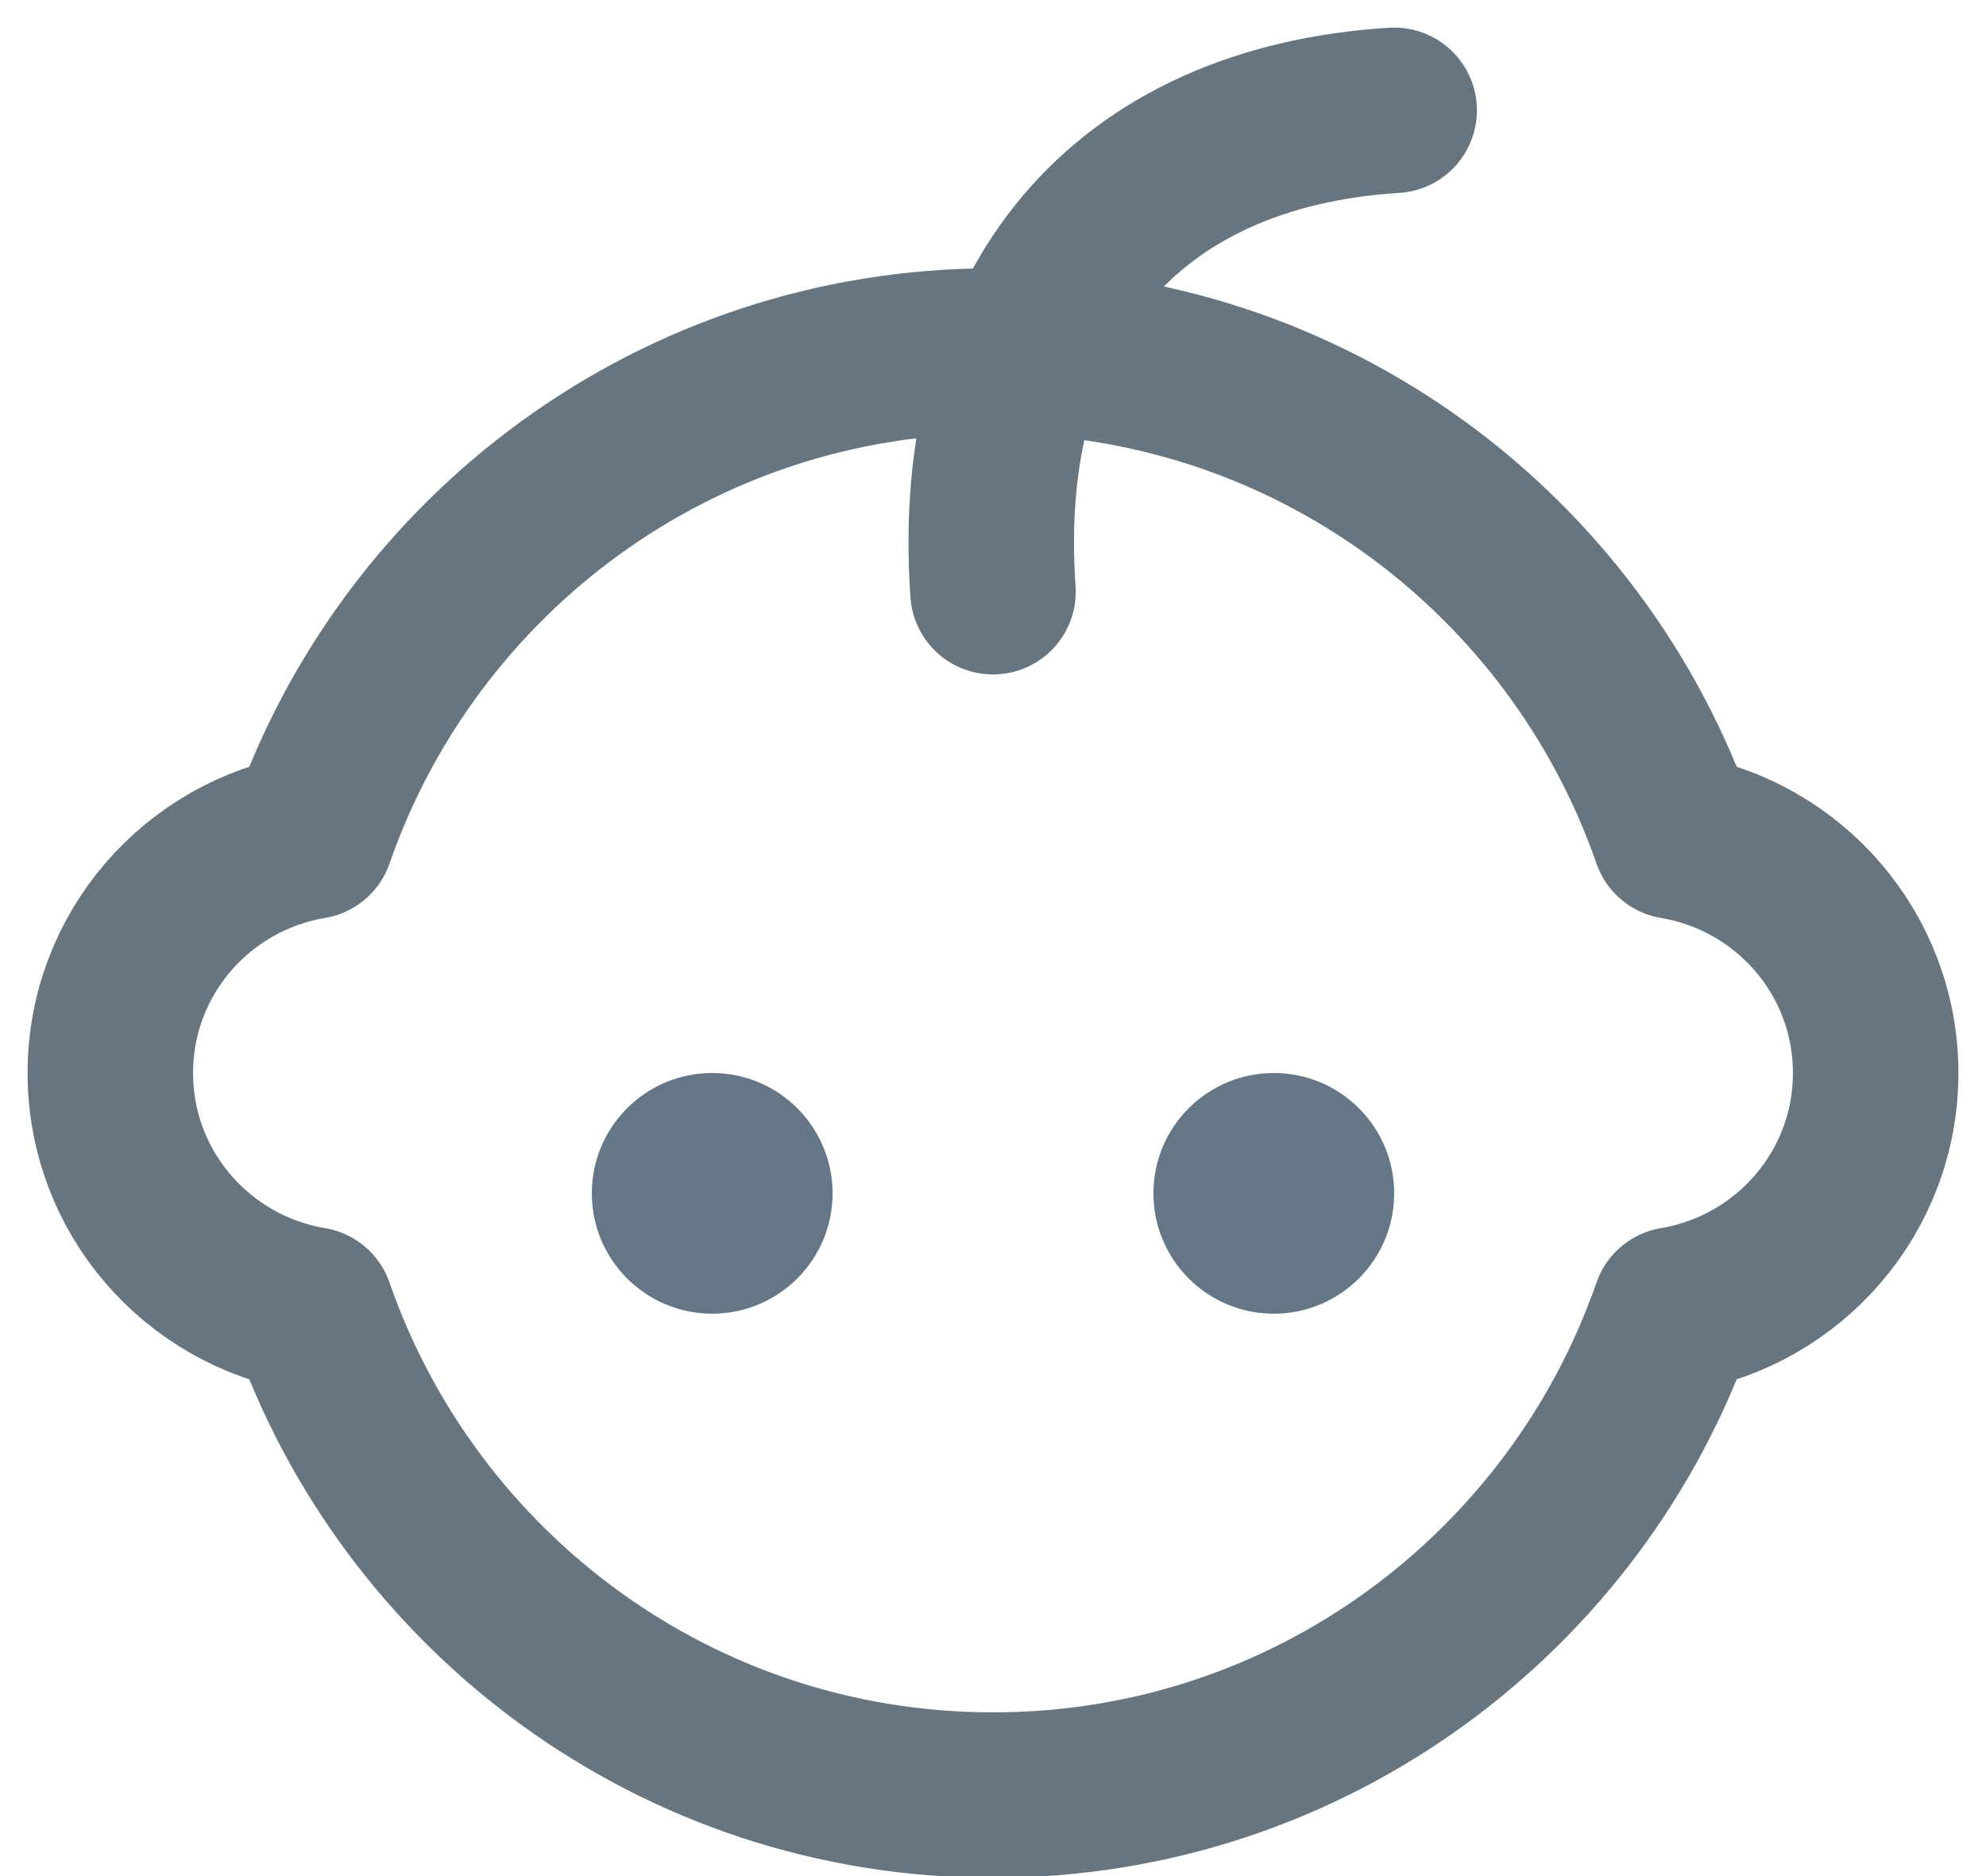
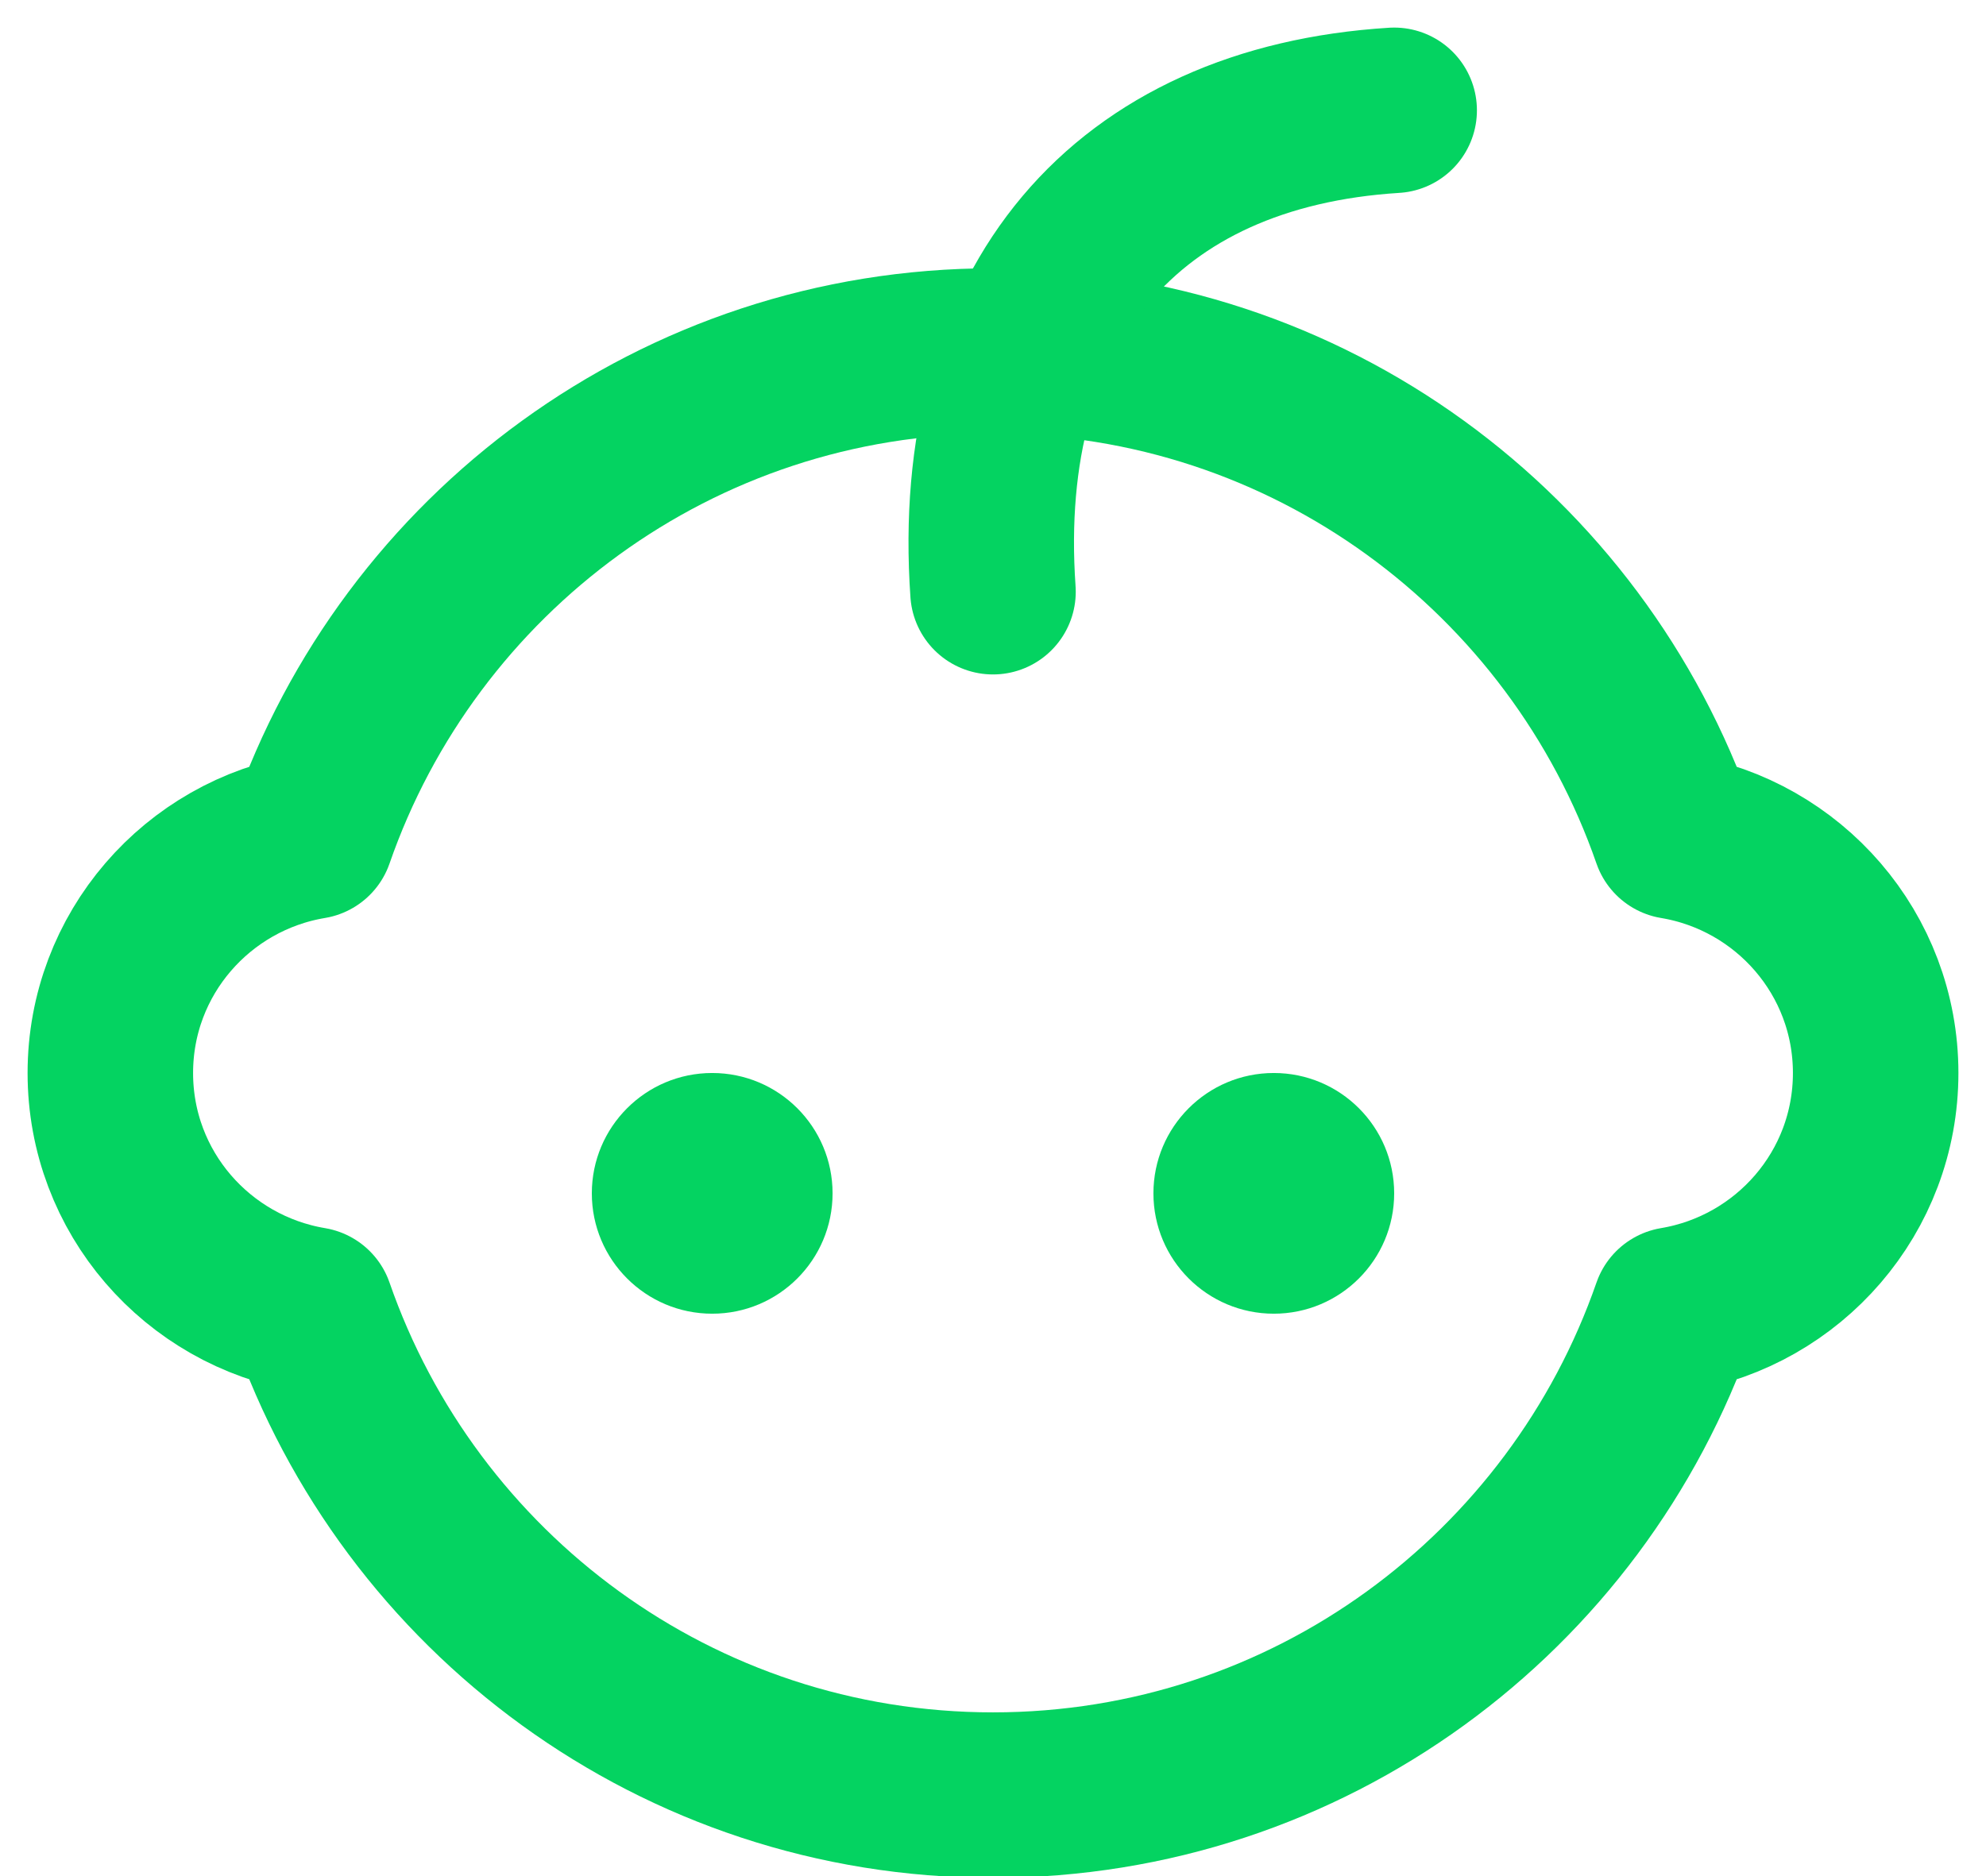
<svg xmlns="http://www.w3.org/2000/svg" width="18px" height="17px" viewBox="0 0 18 17" version="1.1">
  <defs />
  <g id="Page-1" stroke="none" stroke-width="1" fill="none" fill-rule="evenodd">
    <g id="TWITTER-PROFILE-2018" transform="translate(-128, -764)">
      <g id="Profile" transform="translate(0, 341)">
        <g id="Quick-informations" transform="translate(129, 350)">
          <g id="Sign-up" transform="translate(0, 74)">
            <g id="child">
-               <circle id="Oval" fill="#657786" fill-rule="nonzero" cx="5.455" cy="9.818" r="1.091" />
-               <circle id="Oval" fill="#657786" fill-rule="nonzero" cx="10.545" cy="9.818" r="1.091" />
-               <path d="M16,8.727 C16,7.646 15.211,6.754 14.178,6.582 C13.289,4.022 10.863,2.182 8,2.182 C5.137,2.182 2.711,4.022 1.822,6.582 C0.789,6.754 0,7.646 0,8.727 C0,9.809 0.789,10.7 1.822,10.873 C2.711,13.433 5.137,15.273 8,15.273 C10.863,15.273 13.289,13.433 14.178,10.873 C15.211,10.7 16,9.809 16,8.727 Z" id="Shape" stroke="#667580" stroke-width="1.5" stroke-linecap="round" stroke-linejoin="round" />
-               <path d="M8,4.364 C7.818,1.758 9.212,0.151 11.636,0" id="Shape" stroke="#667580" stroke-width="1.5" stroke-linecap="round" stroke-linejoin="round" />
+               <circle id="Oval" fill="#04D361" fill-rule="nonzero" cx="5.455" cy="9.818" r="1.091" />
+               <circle id="Oval" fill="#04D361" fill-rule="nonzero" cx="10.545" cy="9.818" r="1.091" />
+               <path d="M16,8.727 C16,7.646 15.211,6.754 14.178,6.582 C13.289,4.022 10.863,2.182 8,2.182 C5.137,2.182 2.711,4.022 1.822,6.582 C0.789,6.754 0,7.646 0,8.727 C0,9.809 0.789,10.7 1.822,10.873 C2.711,13.433 5.137,15.273 8,15.273 C10.863,15.273 13.289,13.433 14.178,10.873 C15.211,10.7 16,9.809 16,8.727 Z" id="Shape" stroke="#04D361" stroke-width="1.5" stroke-linecap="round" stroke-linejoin="round" />
+               <path d="M8,4.364 C7.818,1.758 9.212,0.151 11.636,0" id="Shape" stroke="#04D361" stroke-width="1.5" stroke-linecap="round" stroke-linejoin="round" />
            </g>
          </g>
        </g>
      </g>
    </g>
  </g>
</svg>
